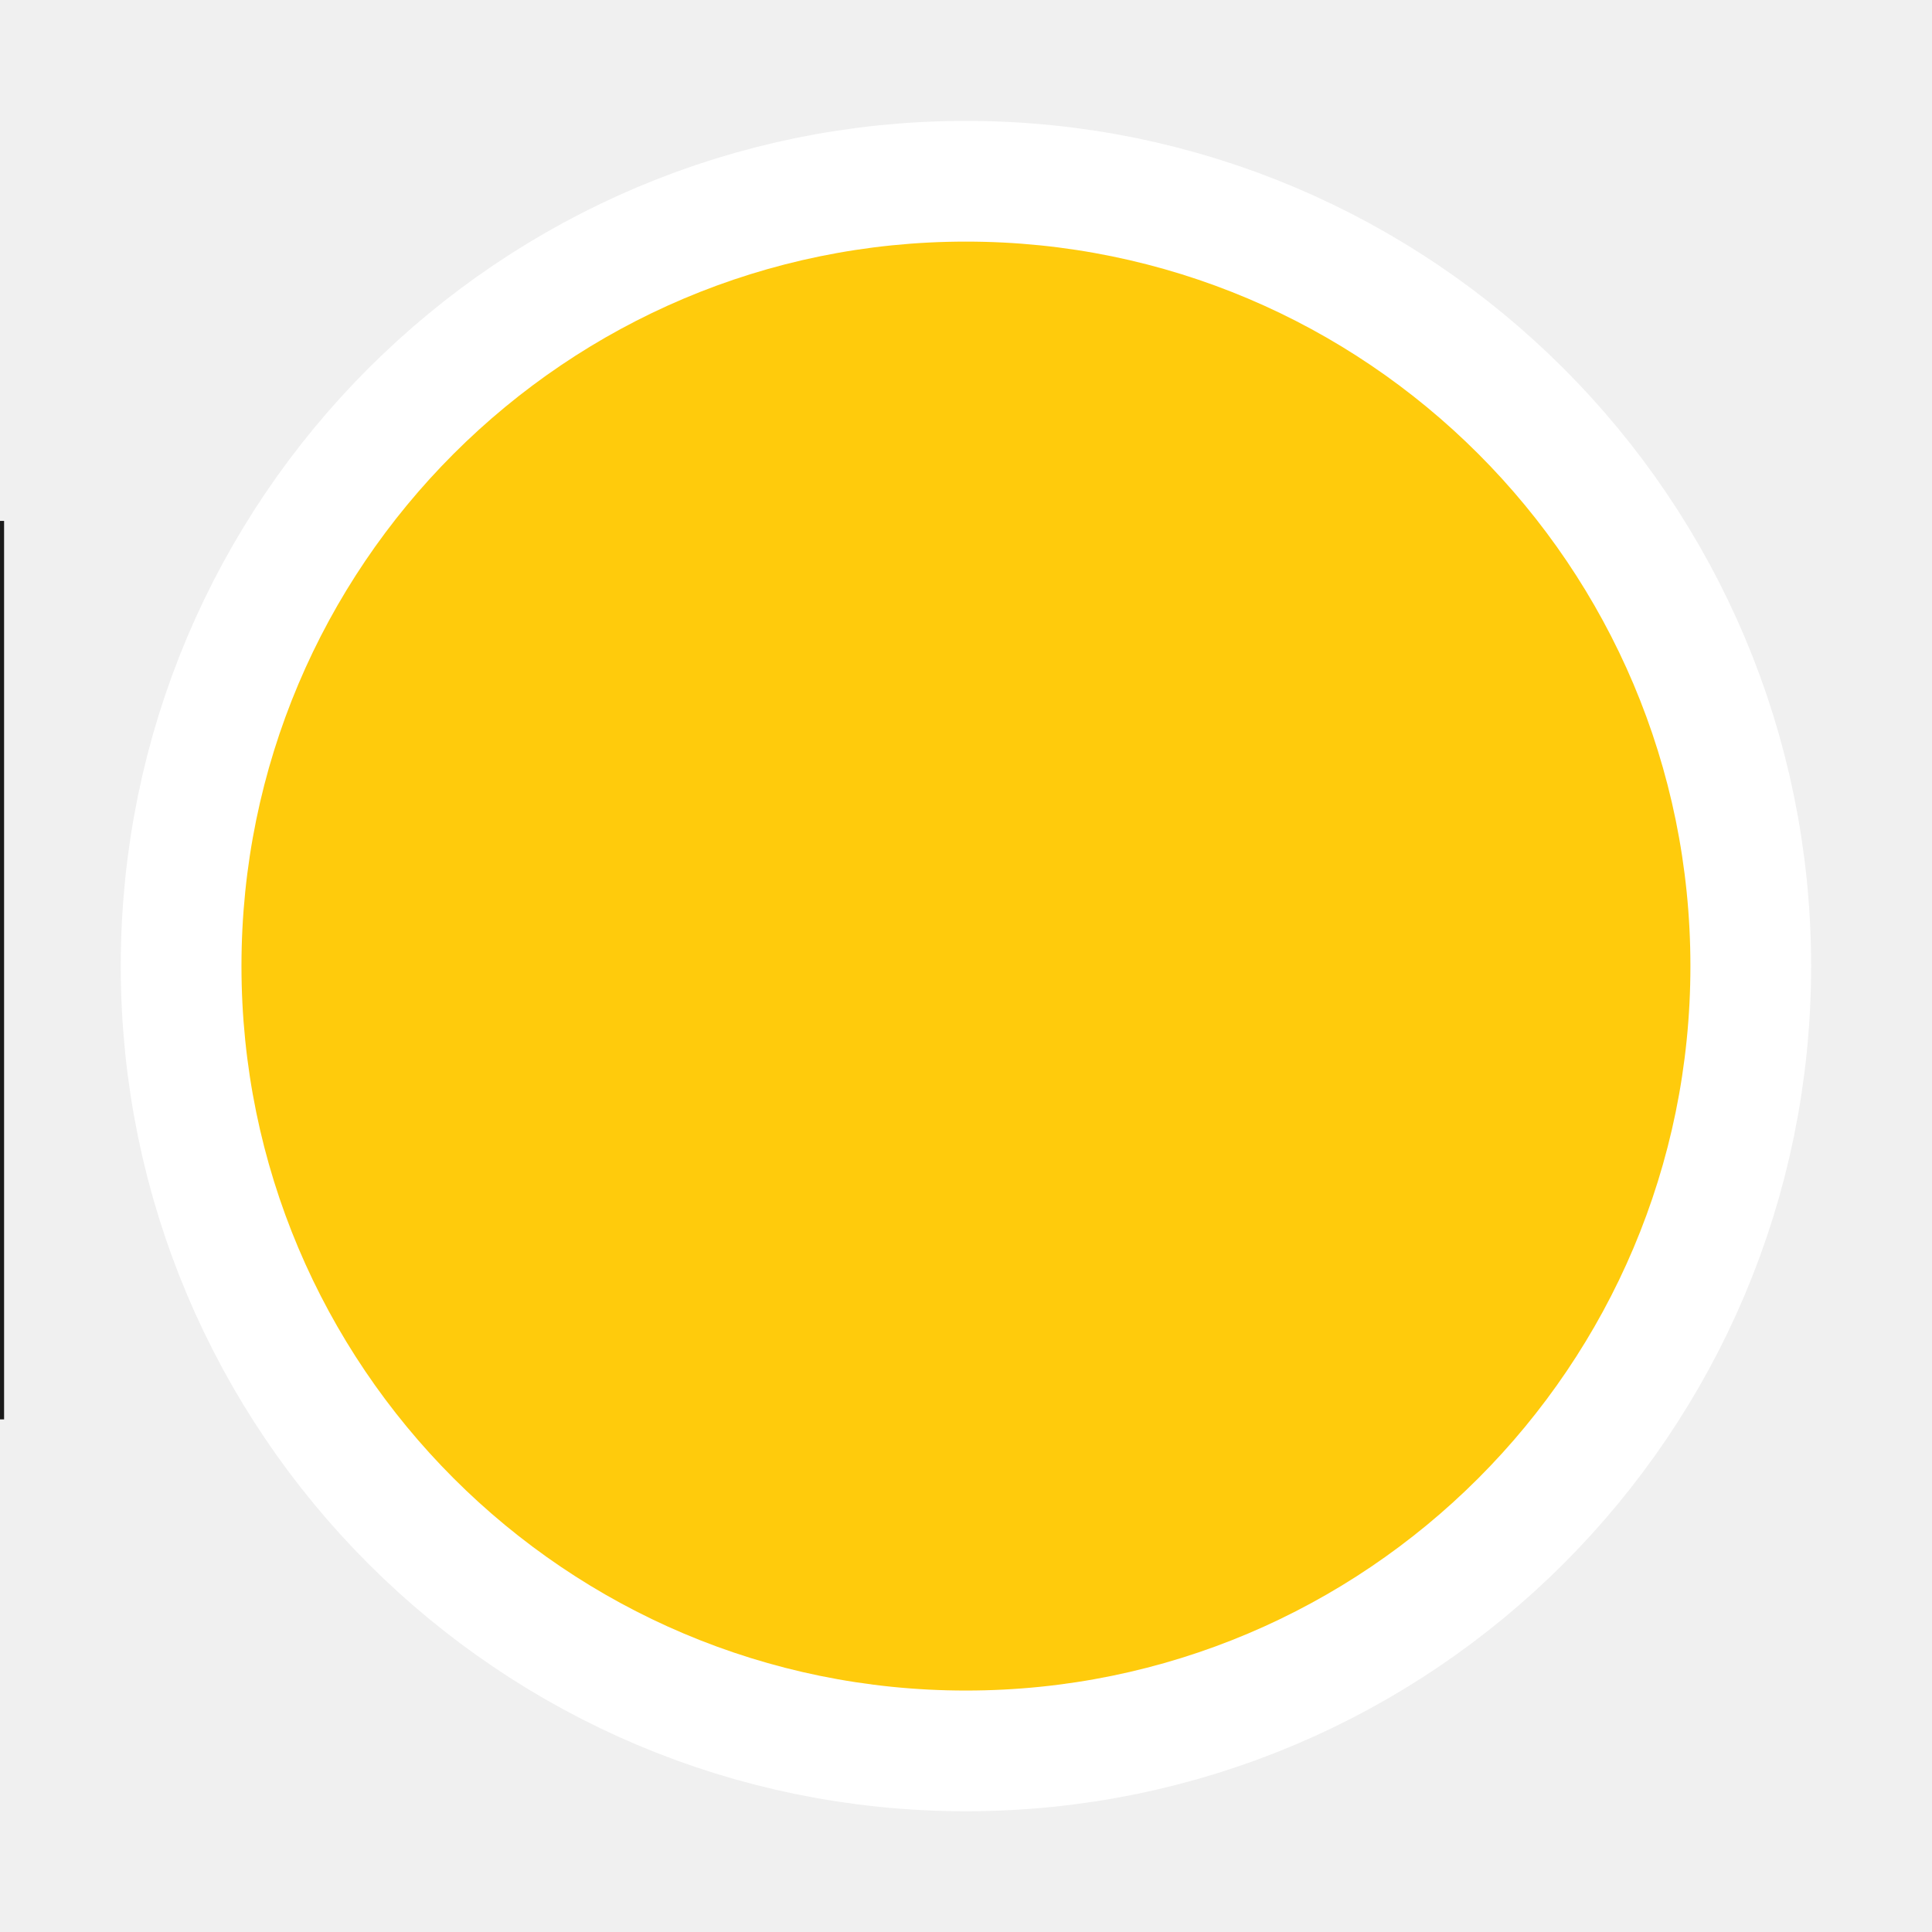
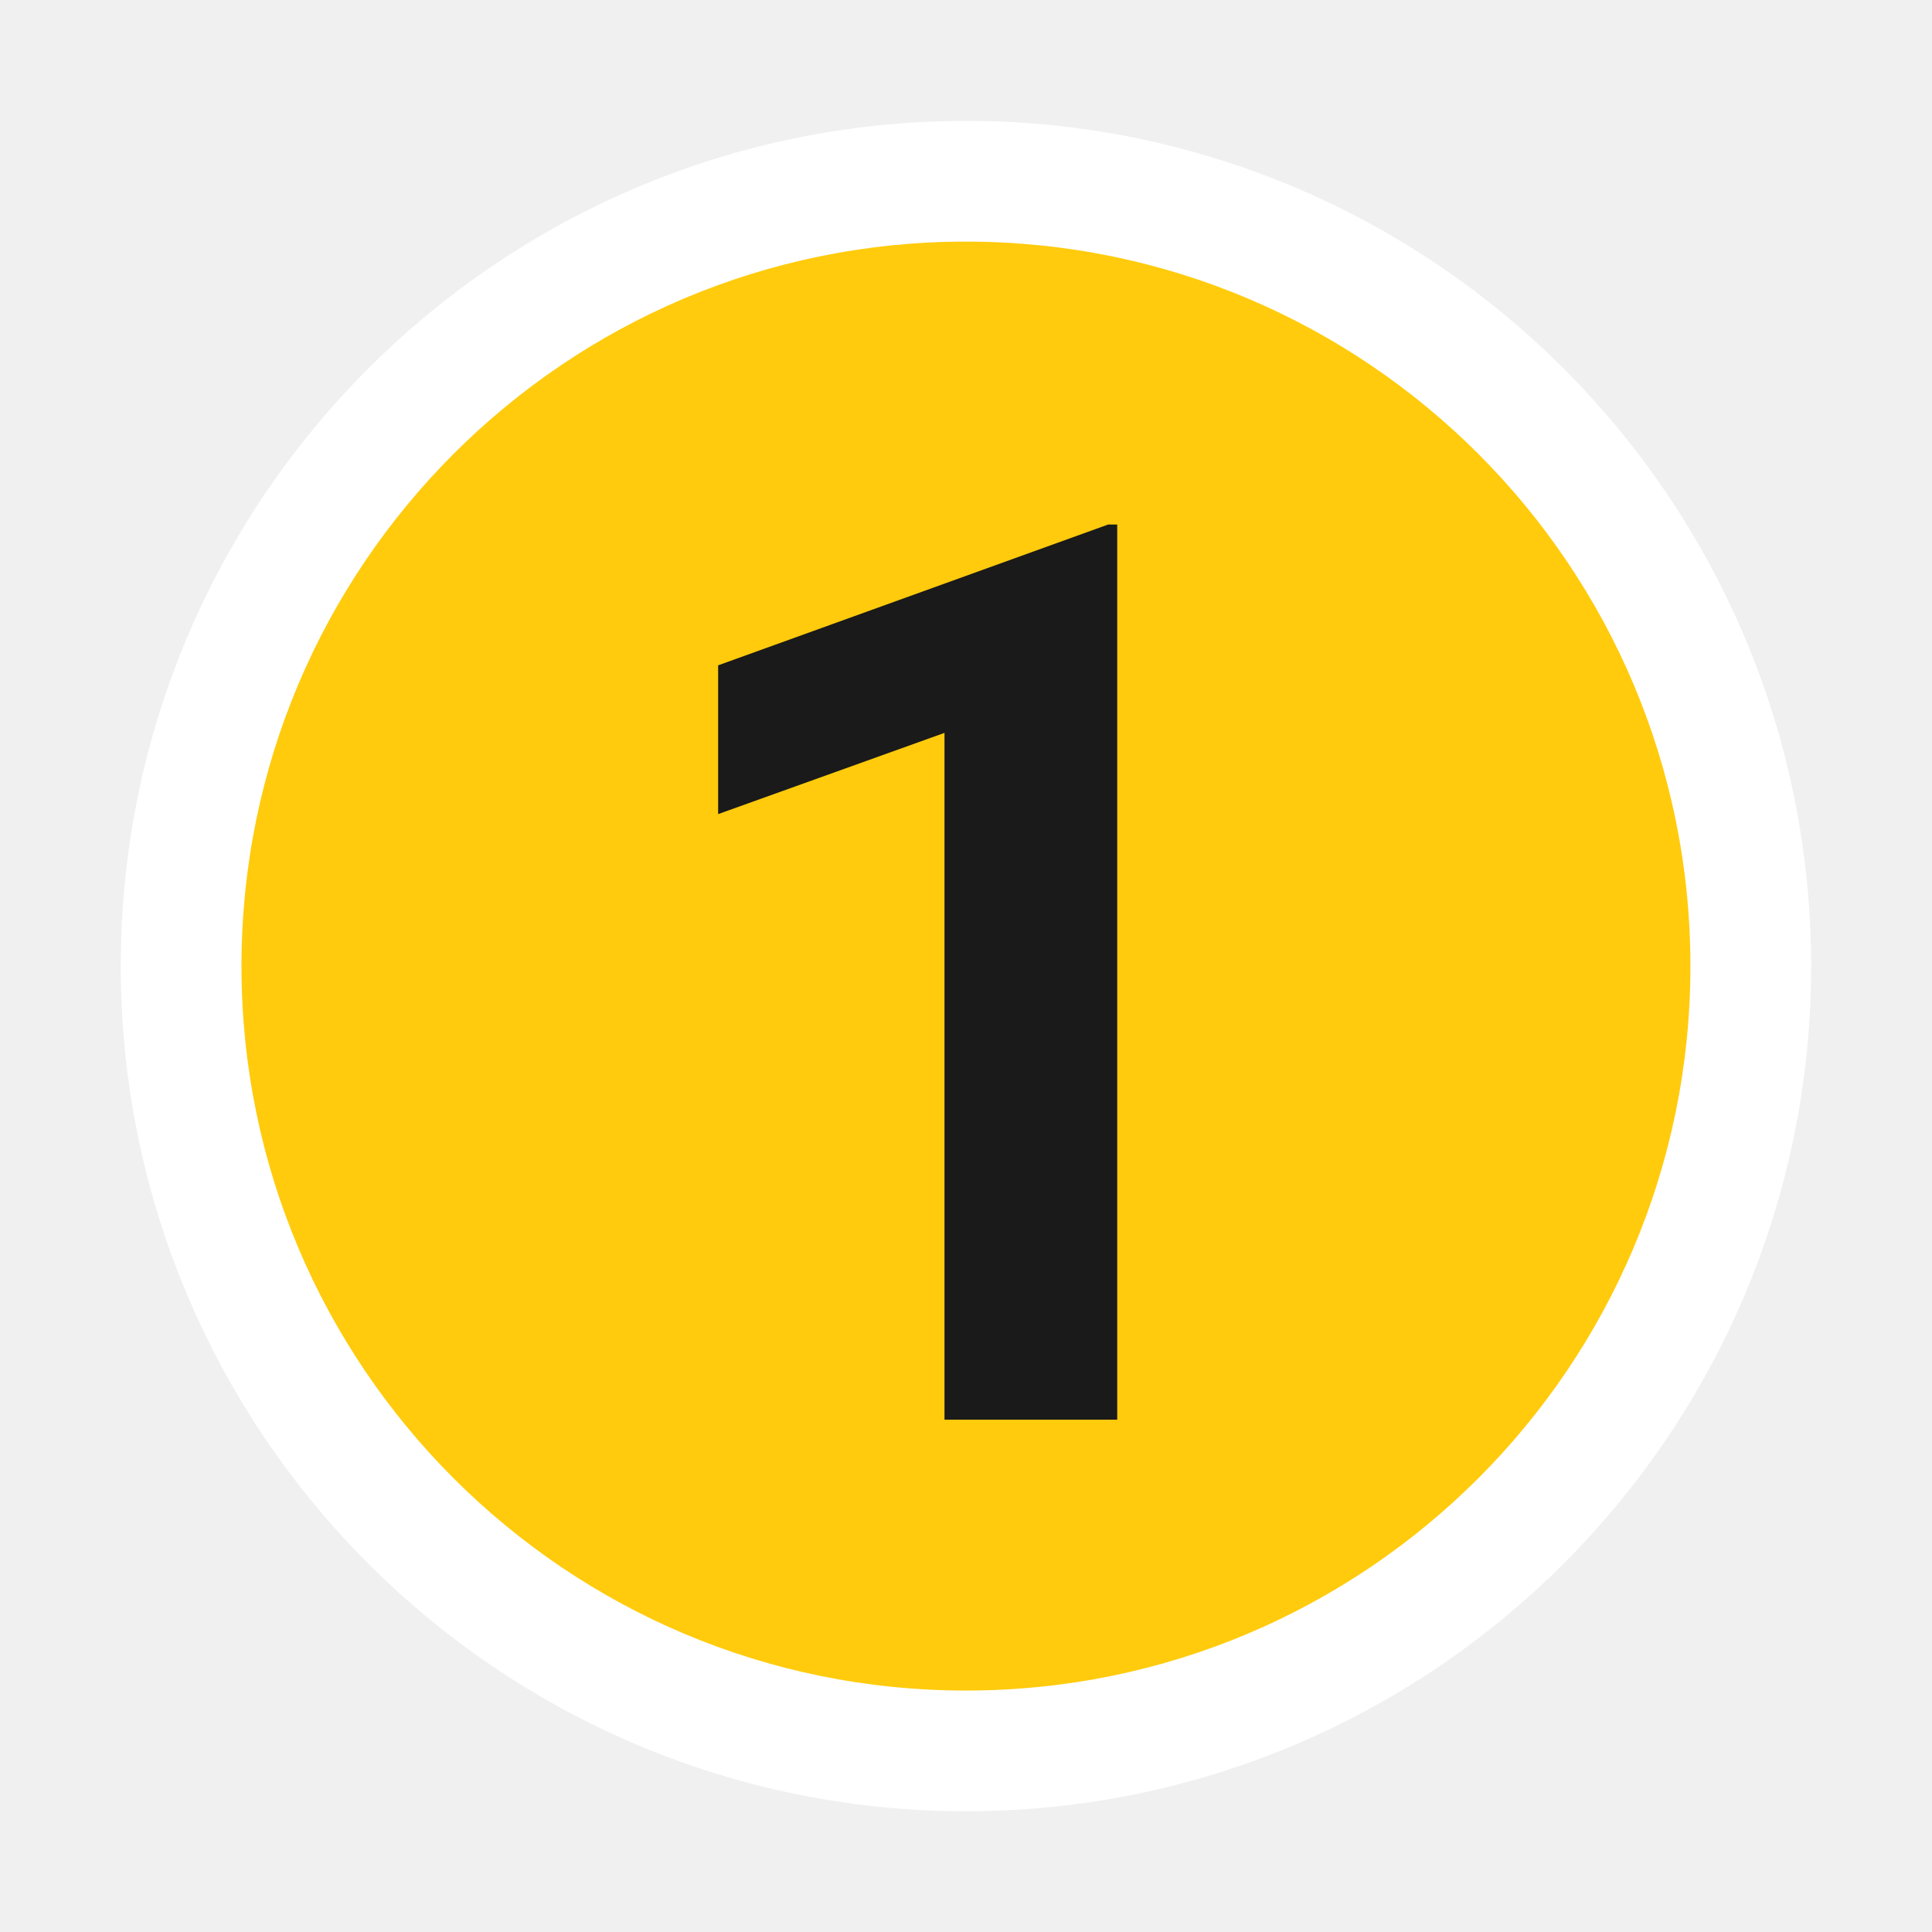
<svg xmlns="http://www.w3.org/2000/svg" width="32" height="32" viewBox="0 0 8.467 8.467" version="1.1" id="svg3963">
  <defs id="defs3957" />
  <g id="layer1" transform="translate(-25.24881,-32.80833)">
    <g id="g4534" transform="translate(18.29405,32.14215)" style="stroke-width:1.058;stroke-miterlimit:4;stroke-dasharray:none">
      <circle style="fill:#ffcb0c;fill-opacity:1;stroke:#ffffff;stroke-width:1.058;stroke-miterlimit:4;stroke-dasharray:none;paint-order:stroke fill markers" id="path3313-5" cx="11.188" cy="4.9" r="3.175" />
-       <text xml:space="preserve" style="font-style:normal;font-weight:normal;font-size:5.518px;line-height:1.25;font-family:sans-serif;letter-spacing:0px;word-spacing:0px;fill:#1a1a1a;fill-opacity:1;stroke:none;stroke-width:1.058;stroke-miterlimit:4;stroke-dasharray:none;" x="11.292" y="6.888" id="text3884-2">
-         <tspan id="tspan3882-7" x="11.292" y="6.888" style="font-style:normal;font-variant:normal;font-weight:bold;font-stretch:normal;font-family:'Roboto Mono';-inkscape-font-specification:'Roboto Mono Bold';text-align:center;text-anchor:middle;fill:#1a1a1a;stroke-width:1.058;stroke-miterlimit:4;stroke-dasharray:none;">1</tspan>
-       </text>
+       <g aria-label="1" id="text3884-2" style="font-size:5.518px;line-height:1.25;letter-spacing:0px;word-spacing:0px;fill:#1a1a1a">
+         <path d="M 11.851,6.888 V 2.965 h -0.04 L 10.102,3.582 v 0.652 l 0.992,-0.356 v 3.01 z" style="font-weight:bold;font-family:'Roboto Mono';-inkscape-font-specification:'Roboto Mono Bold';text-align:center;text-anchor:middle" id="path537" />
+       </g>
    </g>
  </g>
</svg>
